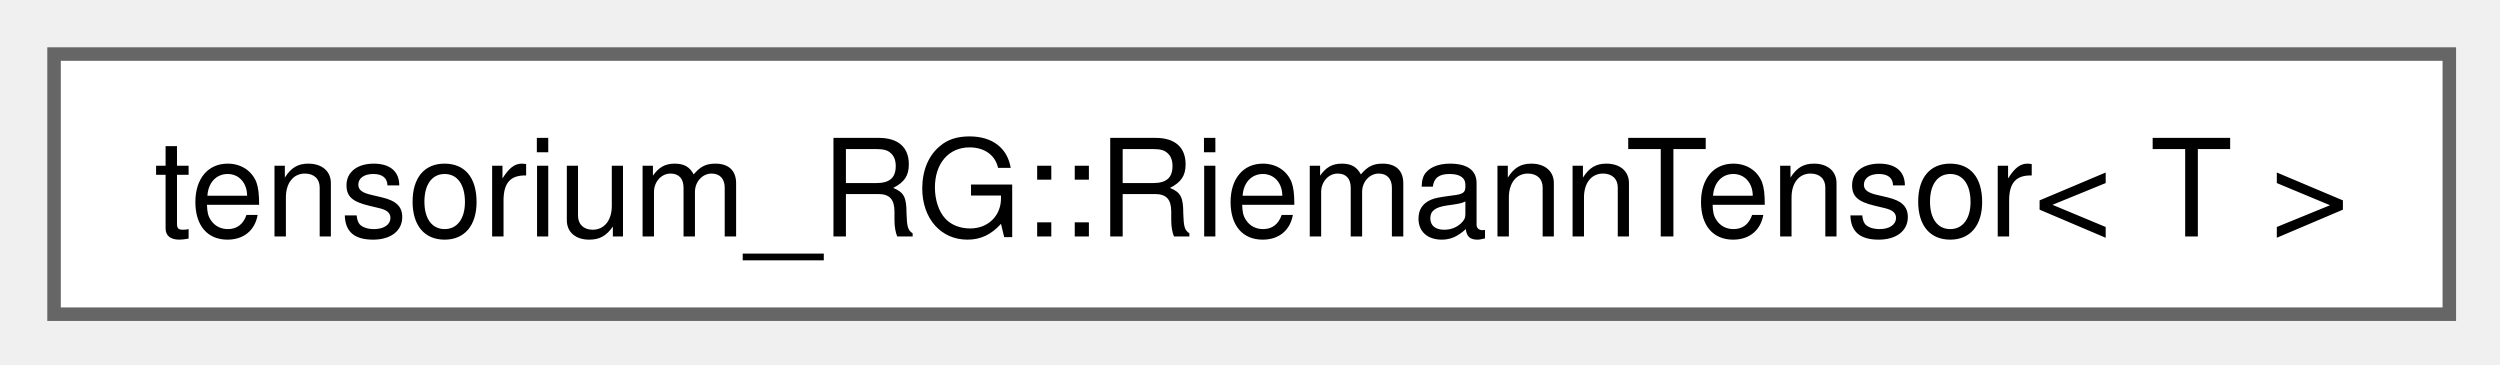
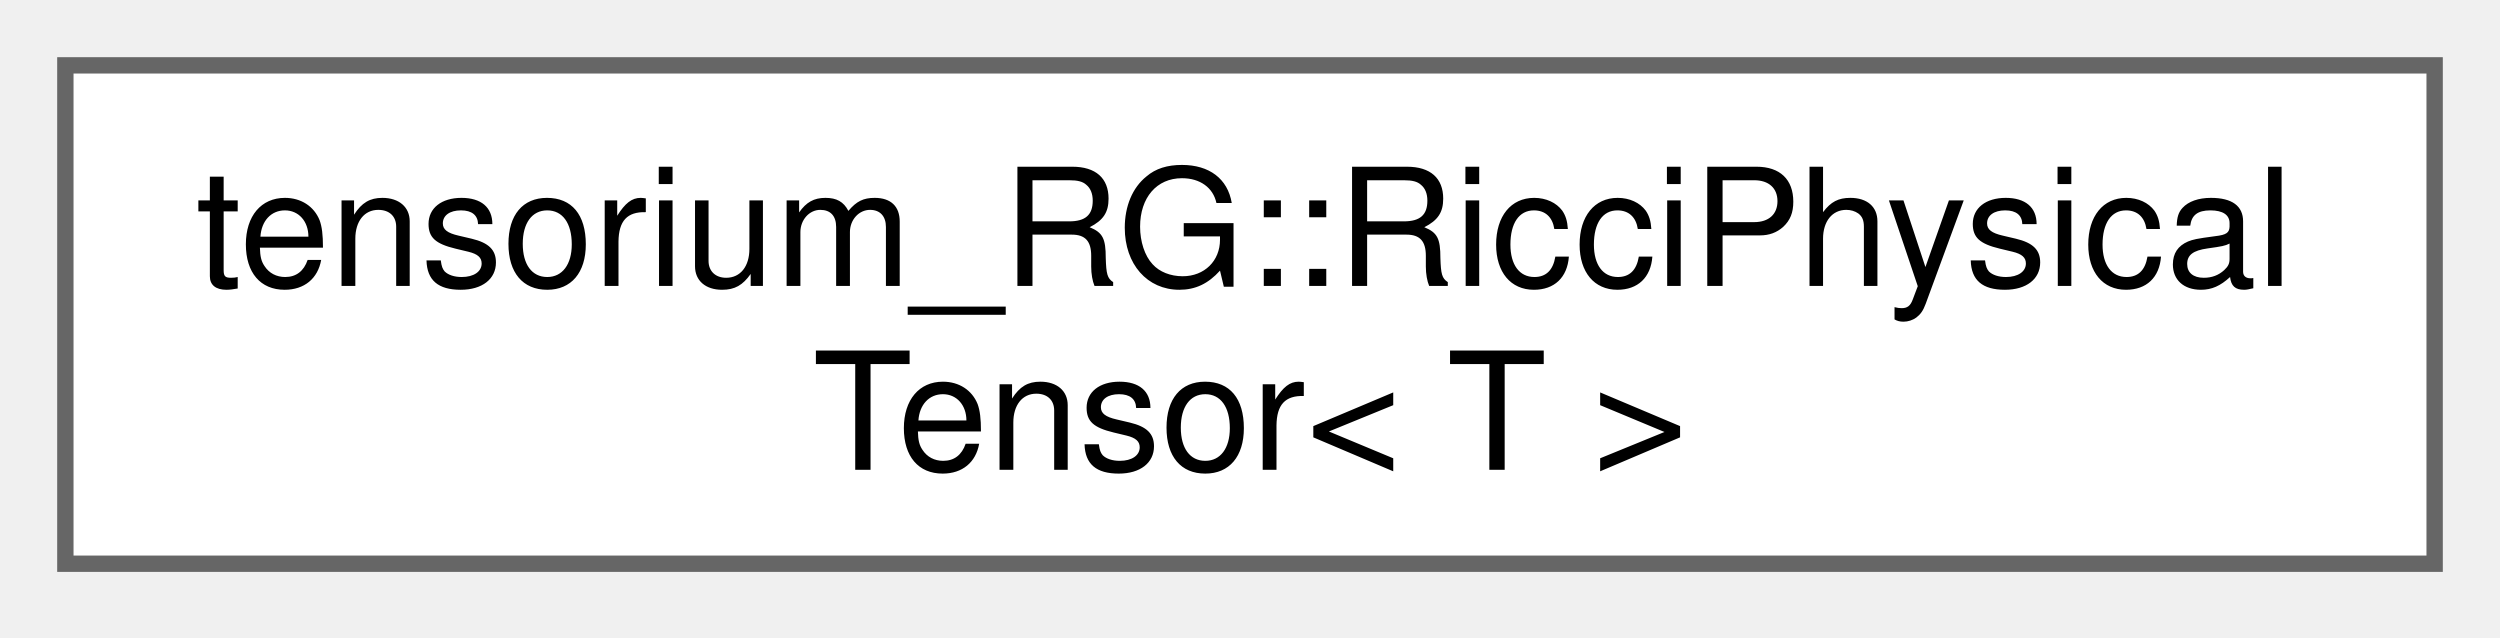
- <svg xmlns="http://www.w3.org/2000/svg" xmlns:xlink="http://www.w3.org/1999/xlink" width="185pt" height="27pt" viewBox="0.00 0.00 185.00 27.00">
-   <g id="graph0" class="graph" transform="scale(1 1) rotate(0) translate(4 23.25)">
+ <svg xmlns="http://www.w3.org/2000/svg" xmlns:xlink="http://www.w3.org/1999/xlink" width="153pt" height="39pt" viewBox="0.00 0.00 153.00 39.00">
+   <g id="graph0" class="graph" transform="scale(1 1) rotate(0) translate(4 34.5)">
    <g id="Node000000" class="node">
      <g id="a_Node000000">
-         <a xlink:href="classtensorium___r_g_1_1_riemann_tensor.html" target="_top" xlink:title="Computes the 4D Riemann curvature tensor .">
-           <polygon fill="white" stroke="#666666" points="177.25,-19.25 0,-19.25 0,0 177.25,0 177.25,-19.25" />
-           <text xml:space="preserve" text-anchor="middle" x="88.62" y="-5.75" font-family="Helvetica,sans-Serif" font-size="10.00">tensorium_RG::RiemannTensor&lt; T &gt;</text>
+         <a xlink:href="classtensorium___r_g_1_1_ricci_physical_tensor.html" target="_top" xlink:title="Computes the physical 3-Ricci tensor  as the sum of conformal and conformal-factor contributions.">
+           <polygon fill="white" stroke="#666666" points="145,-30.5 0,-30.5 0,0 145,0 145,-30.5" />
+           <text xml:space="preserve" text-anchor="start" x="8" y="-17" font-family="Helvetica,sans-Serif" font-size="10.00">tensorium_RG::RicciPhysical</text>
+           <text xml:space="preserve" text-anchor="middle" x="72.5" y="-5.75" font-family="Helvetica,sans-Serif" font-size="10.00">Tensor&lt; T &gt;</text>
        </a>
      </g>
    </g>
  </g>
</svg>
